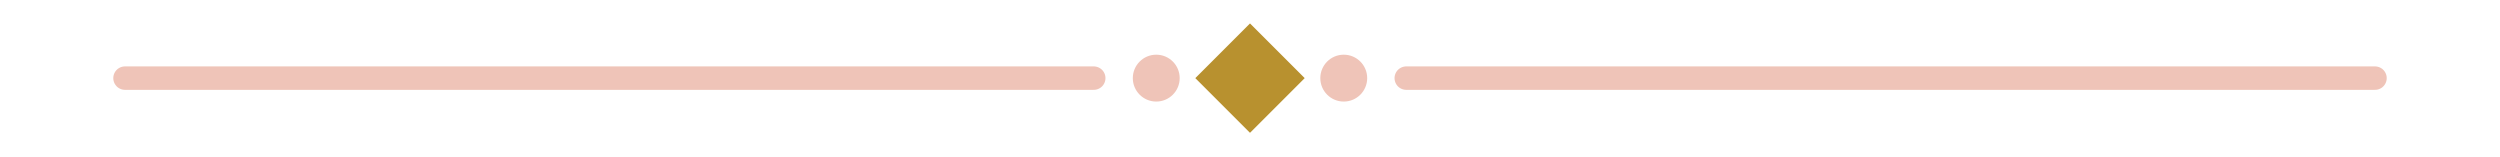
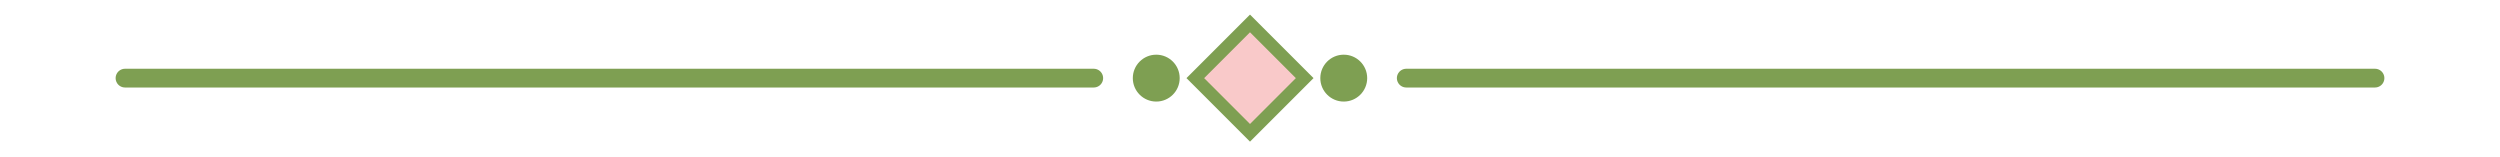
<svg xmlns="http://www.w3.org/2000/svg" viewBox="0 0 160 10" fill="none">
-   <path d="M8 5h62M90 5h62" stroke="#EFC4B8" stroke-width="1.5" stroke-linecap="round" />
-   <circle cx="74" cy="5" r="1.5" fill="#EFC4B8" />
-   <path d="M80 1.5l3.5 3.5-3.5 3.5-3.5-3.5z" fill="#B8912F" />
-   <circle cx="86" cy="5" r="1.5" fill="#EFC4B8" />
+   <path d="M8 5h62M90 5h62" stroke="#7E9F52" stroke-width="1.2" stroke-linecap="round" />
+   <circle cx="74" cy="5" r="1.5" fill="#7E9F52" />
+   <path d="M80 1.5l3.5 3.5-3.5 3.5-3.5-3.5z" fill="#F9C9C9" stroke="#7E9F52" stroke-width="0.8" />
+   <circle cx="86" cy="5" r="1.5" fill="#7E9F52" />
</svg>
